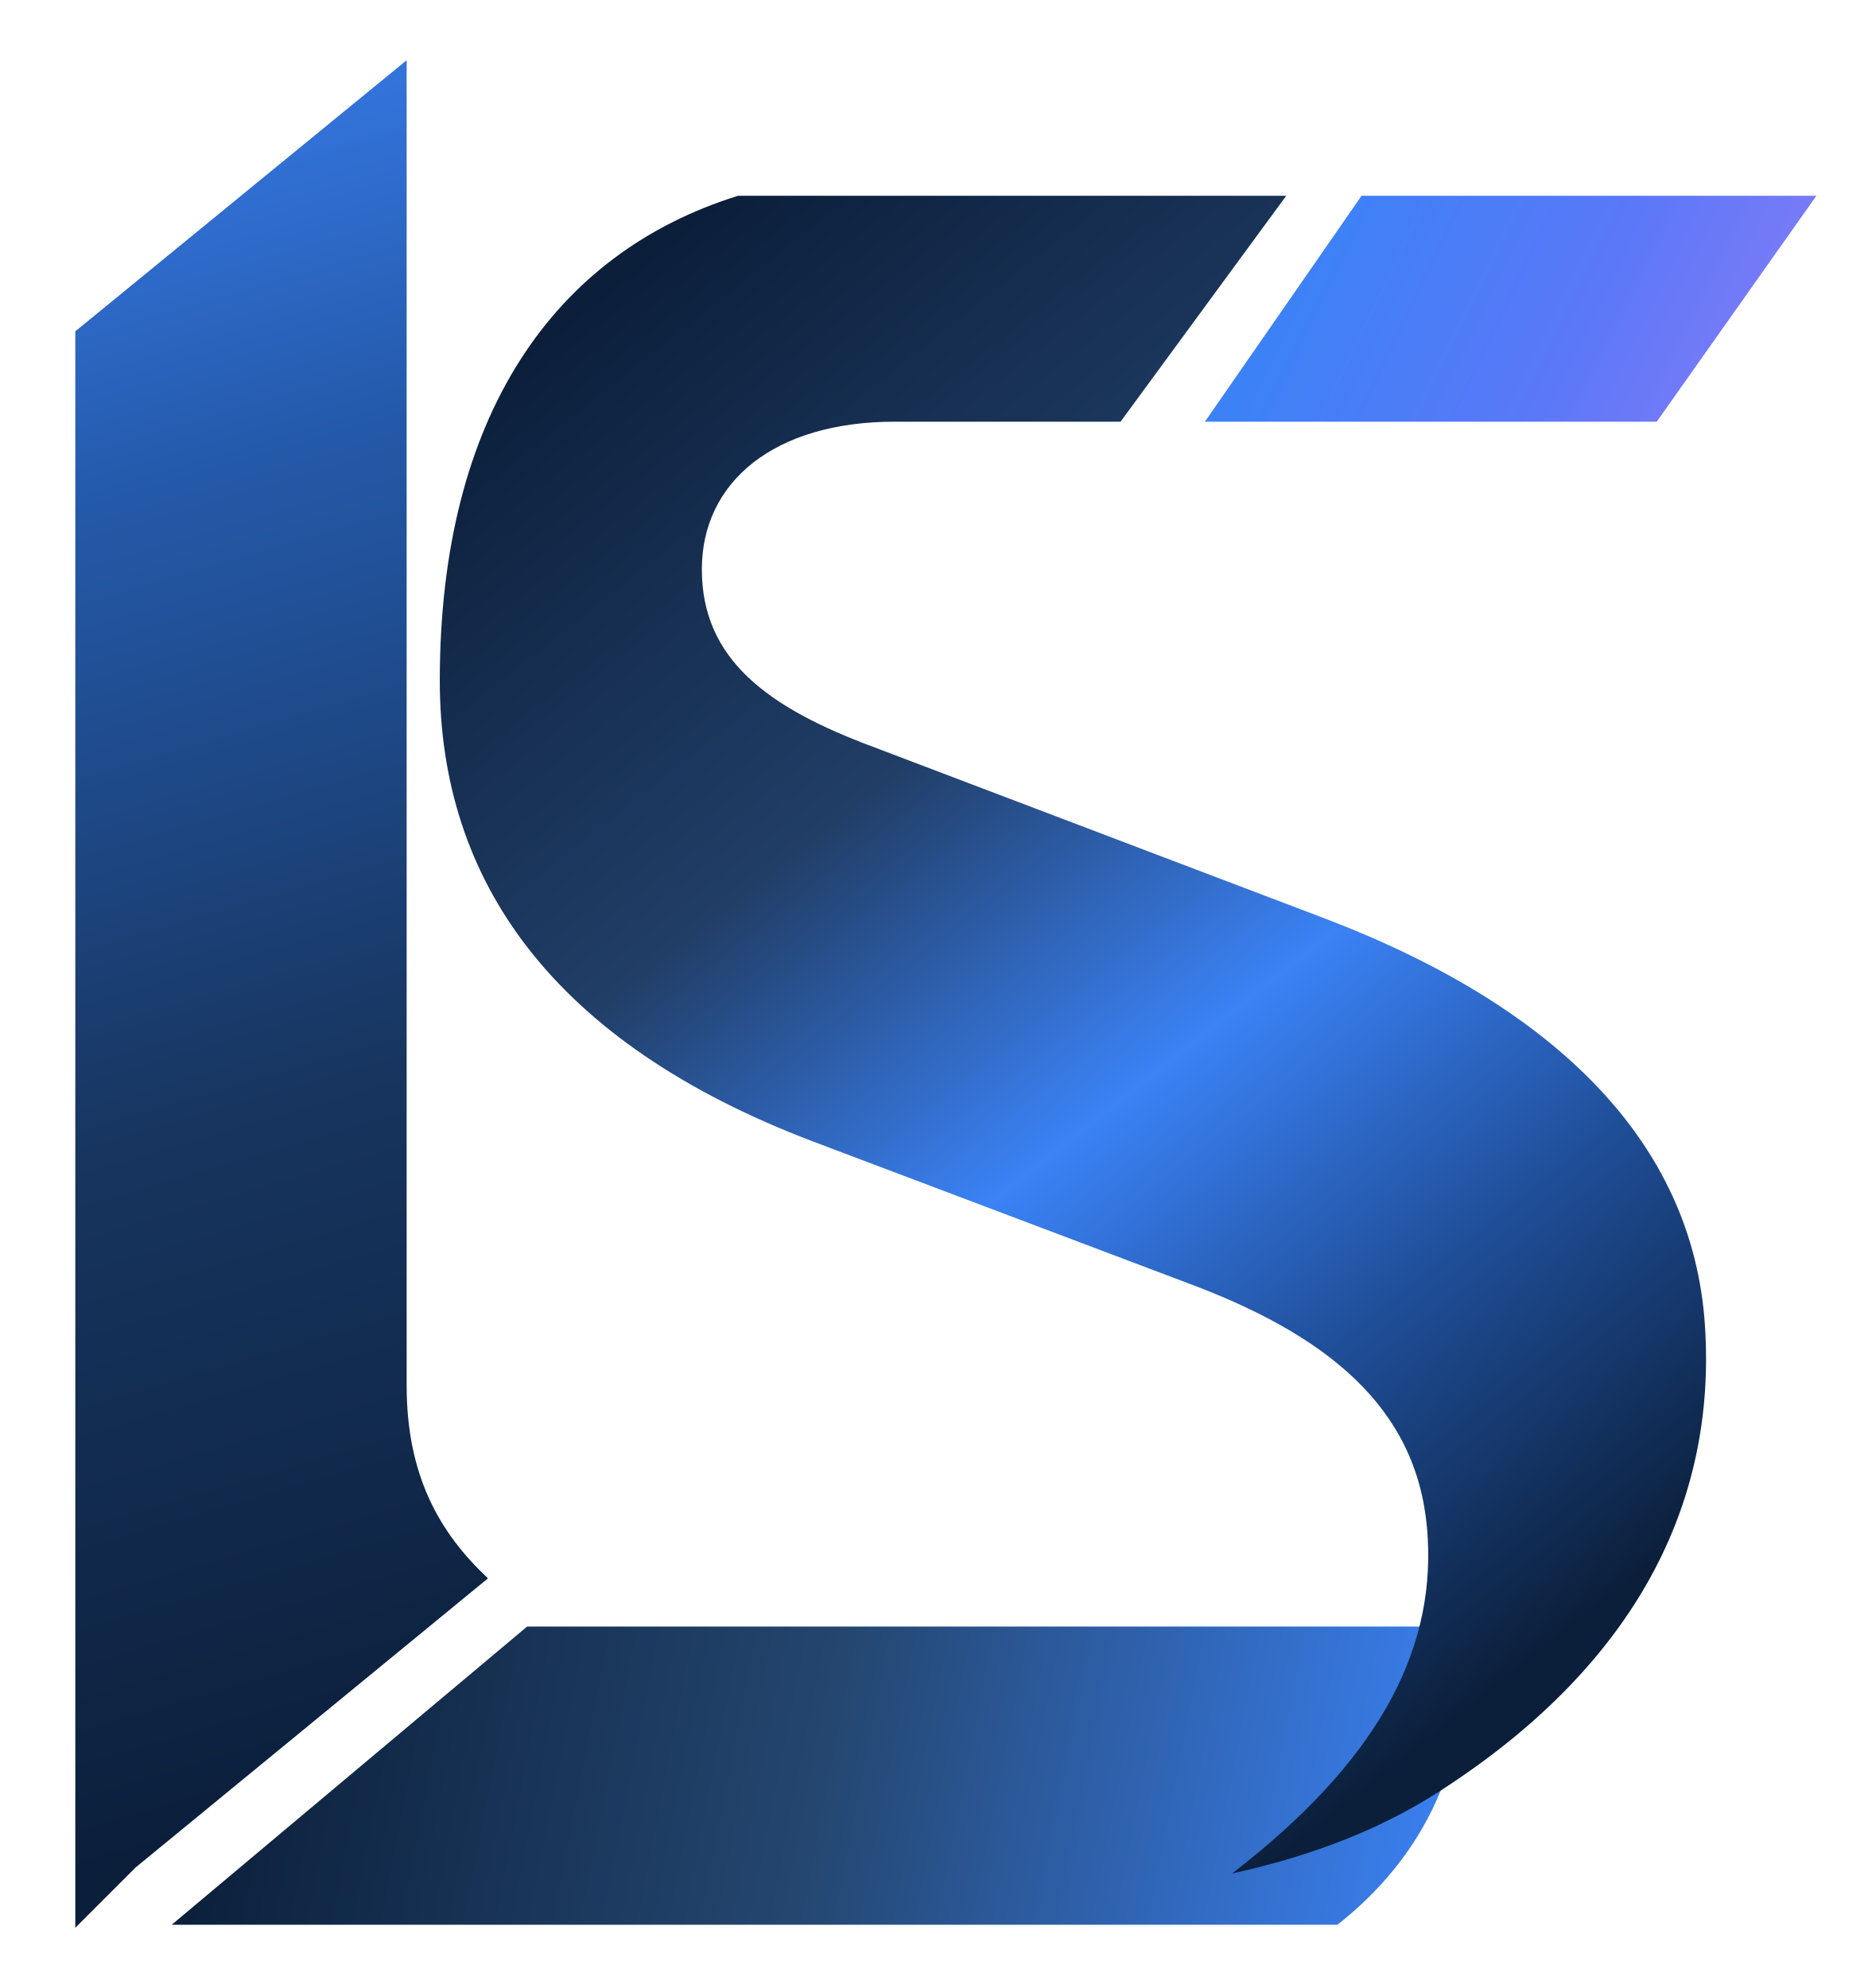
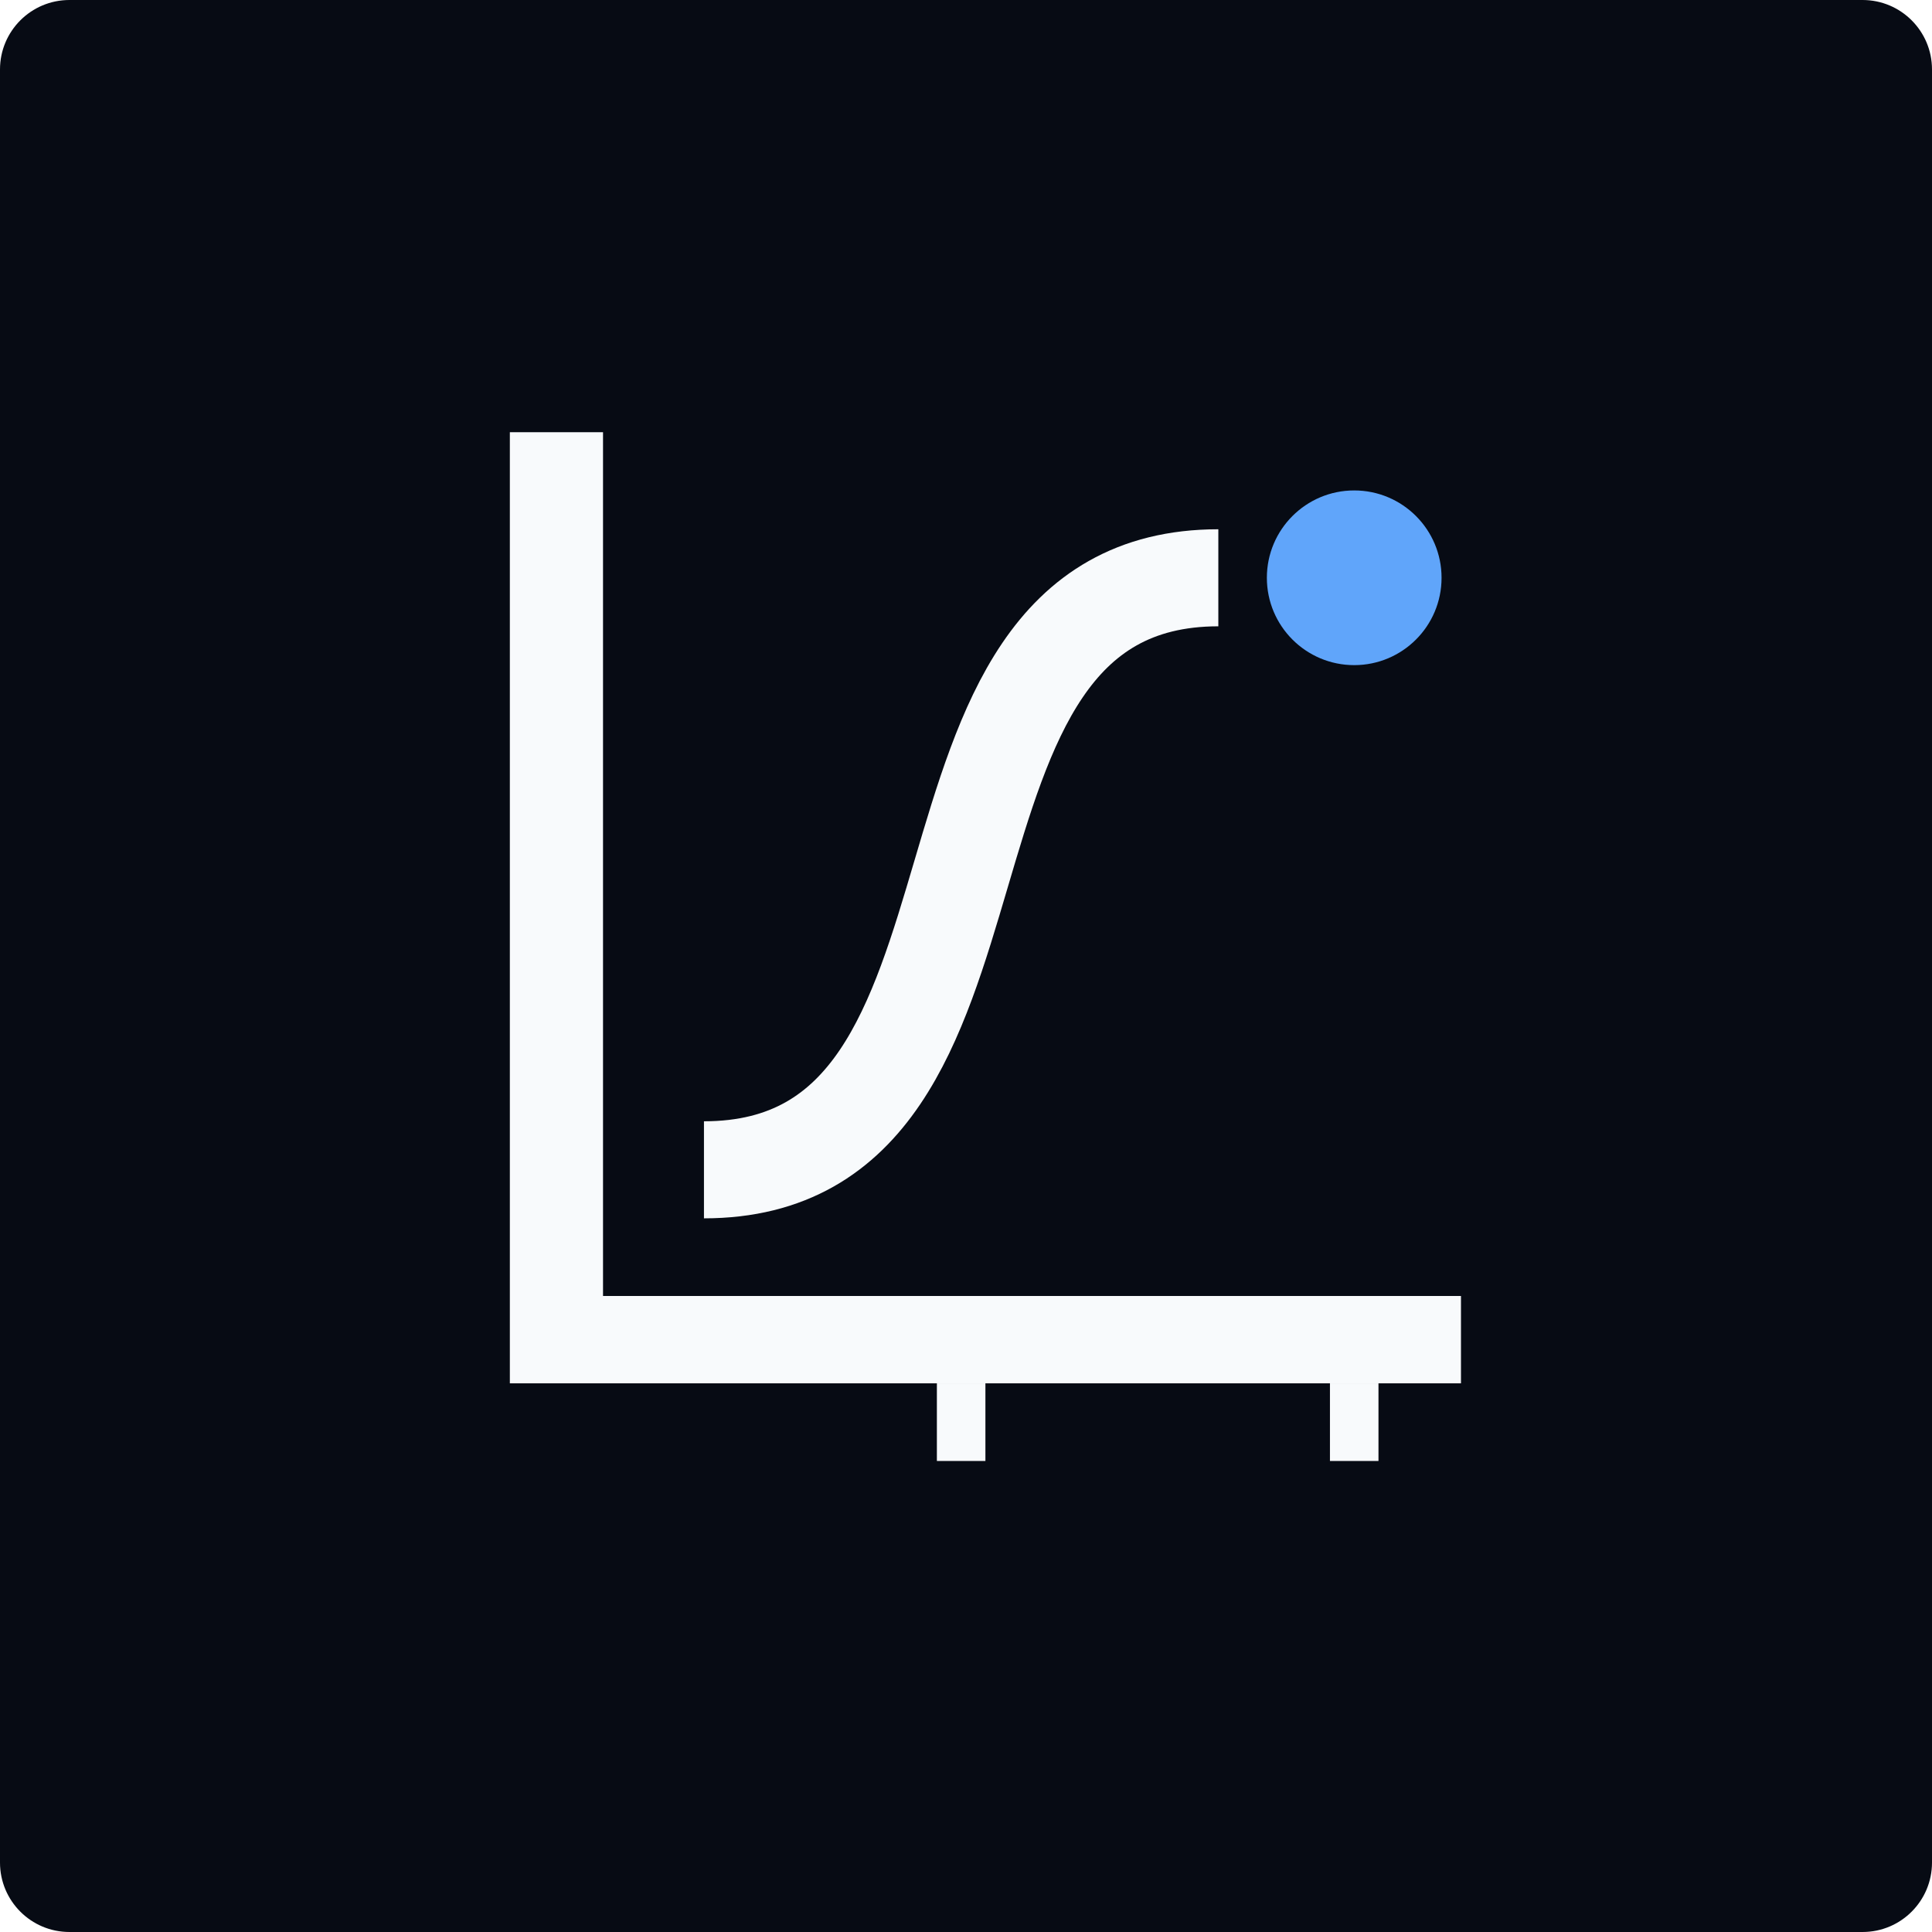
- <svg xmlns="http://www.w3.org/2000/svg" viewBox="210 190 620 660" fill="none" width="100%" height="100%">
-   <defs>
-     <linearGradient id="gradL-tight" x1="250" y1="180" x2="420" y2="760" gradientUnits="userSpaceOnUse">
-       <stop offset="0" stop-color="#3B82F6" />
-       <stop offset="0.28" stop-color="#2459A9" />
-       <stop offset="0.62" stop-color="#17355F" />
-       <stop offset="1" stop-color="#0B1F3B" />
-     </linearGradient>
-     <linearGradient id="gradBottom-tight" x1="290" y1="710" x2="700" y2="790" gradientUnits="userSpaceOnUse">
-       <stop offset="0" stop-color="#0B1F3B" />
-       <stop offset="0.48" stop-color="#24466F" />
-       <stop offset="1" stop-color="#3B82F6" />
-     </linearGradient>
-     <linearGradient id="gradS-tight" x1="430" y1="270" x2="770" y2="700" gradientUnits="userSpaceOnUse">
-       <stop offset="0" stop-color="#0B1F3B" />
-       <stop offset="0.34" stop-color="#213E67" />
-       <stop offset="0.58" stop-color="#3B82F6" />
-       <stop offset="0.78" stop-color="#1F4E98" />
-       <stop offset="1" stop-color="#0B1F3B" />
-     </linearGradient>
-     <linearGradient id="gradAccent-tight" x1="650" y1="250" x2="815" y2="330" gradientUnits="userSpaceOnUse">
-       <stop offset="0" stop-color="#3B82F6" />
-       <stop offset="0.52" stop-color="#5A78F8" />
-       <stop offset="1" stop-color="#8B7CF6" />
-     </linearGradient>
-   </defs>
-   <path d="M235 300        L345 210        L345 650        C345 680 356 699 372 714        L255 810        L235 830        Z" fill="url(#gradL-tight)" />
-   <path d="M267 829        L385 730        H695        C700 774 682 807 654 829        H267        Z" fill="url(#gradBottom-tight)" />
-   <path d="M455 255        H637        L582 330        H507        C467 330 443 350 443 379        C443 409 465 425 500 438        L650 495        C726 524 772 569 776 630        C780 690 752 742 692 782        C670 797 646 806 619 812        C667 775 686 739 684 701        C682 660 654 635 607 617        L480 569        C393 536 356 482 356 416        C356 328 394 274 455 255        Z" fill="url(#gradS-tight)" />
-   <path d="M662 255        H813        L760 330        H610        Z" fill="url(#gradAccent-tight)" />
+ <svg xmlns="http://www.w3.org/2000/svg" viewBox="0 0 64 64" role="img" aria-label="LS-Labs">
+   <rect width="64" height="64" rx="2.3" fill="#070B14" />
+   <g transform="translate(32 32) scale(0.643) translate(-34 -32) translate(1 -1)">
+     <path d="M9.5 5.5H14.3V50H58.5V54.5H9.5Z" fill="#F8FAFC" />
+     <rect x="31.5" y="54.5" width="2.5" height="4" fill="#F8FAFC" />
+     <rect x="51.75" y="54.5" width="2.5" height="4" fill="#F8FAFC" />
+     <path d="M19.5 43.5C37 43.5 28.5 13 46 13" fill="none" stroke="#F8FAFC" stroke-width="5" />
+     <circle cx="53" cy="13" r="4.5" fill="#60A5FA" />
+   </g>
</svg>
